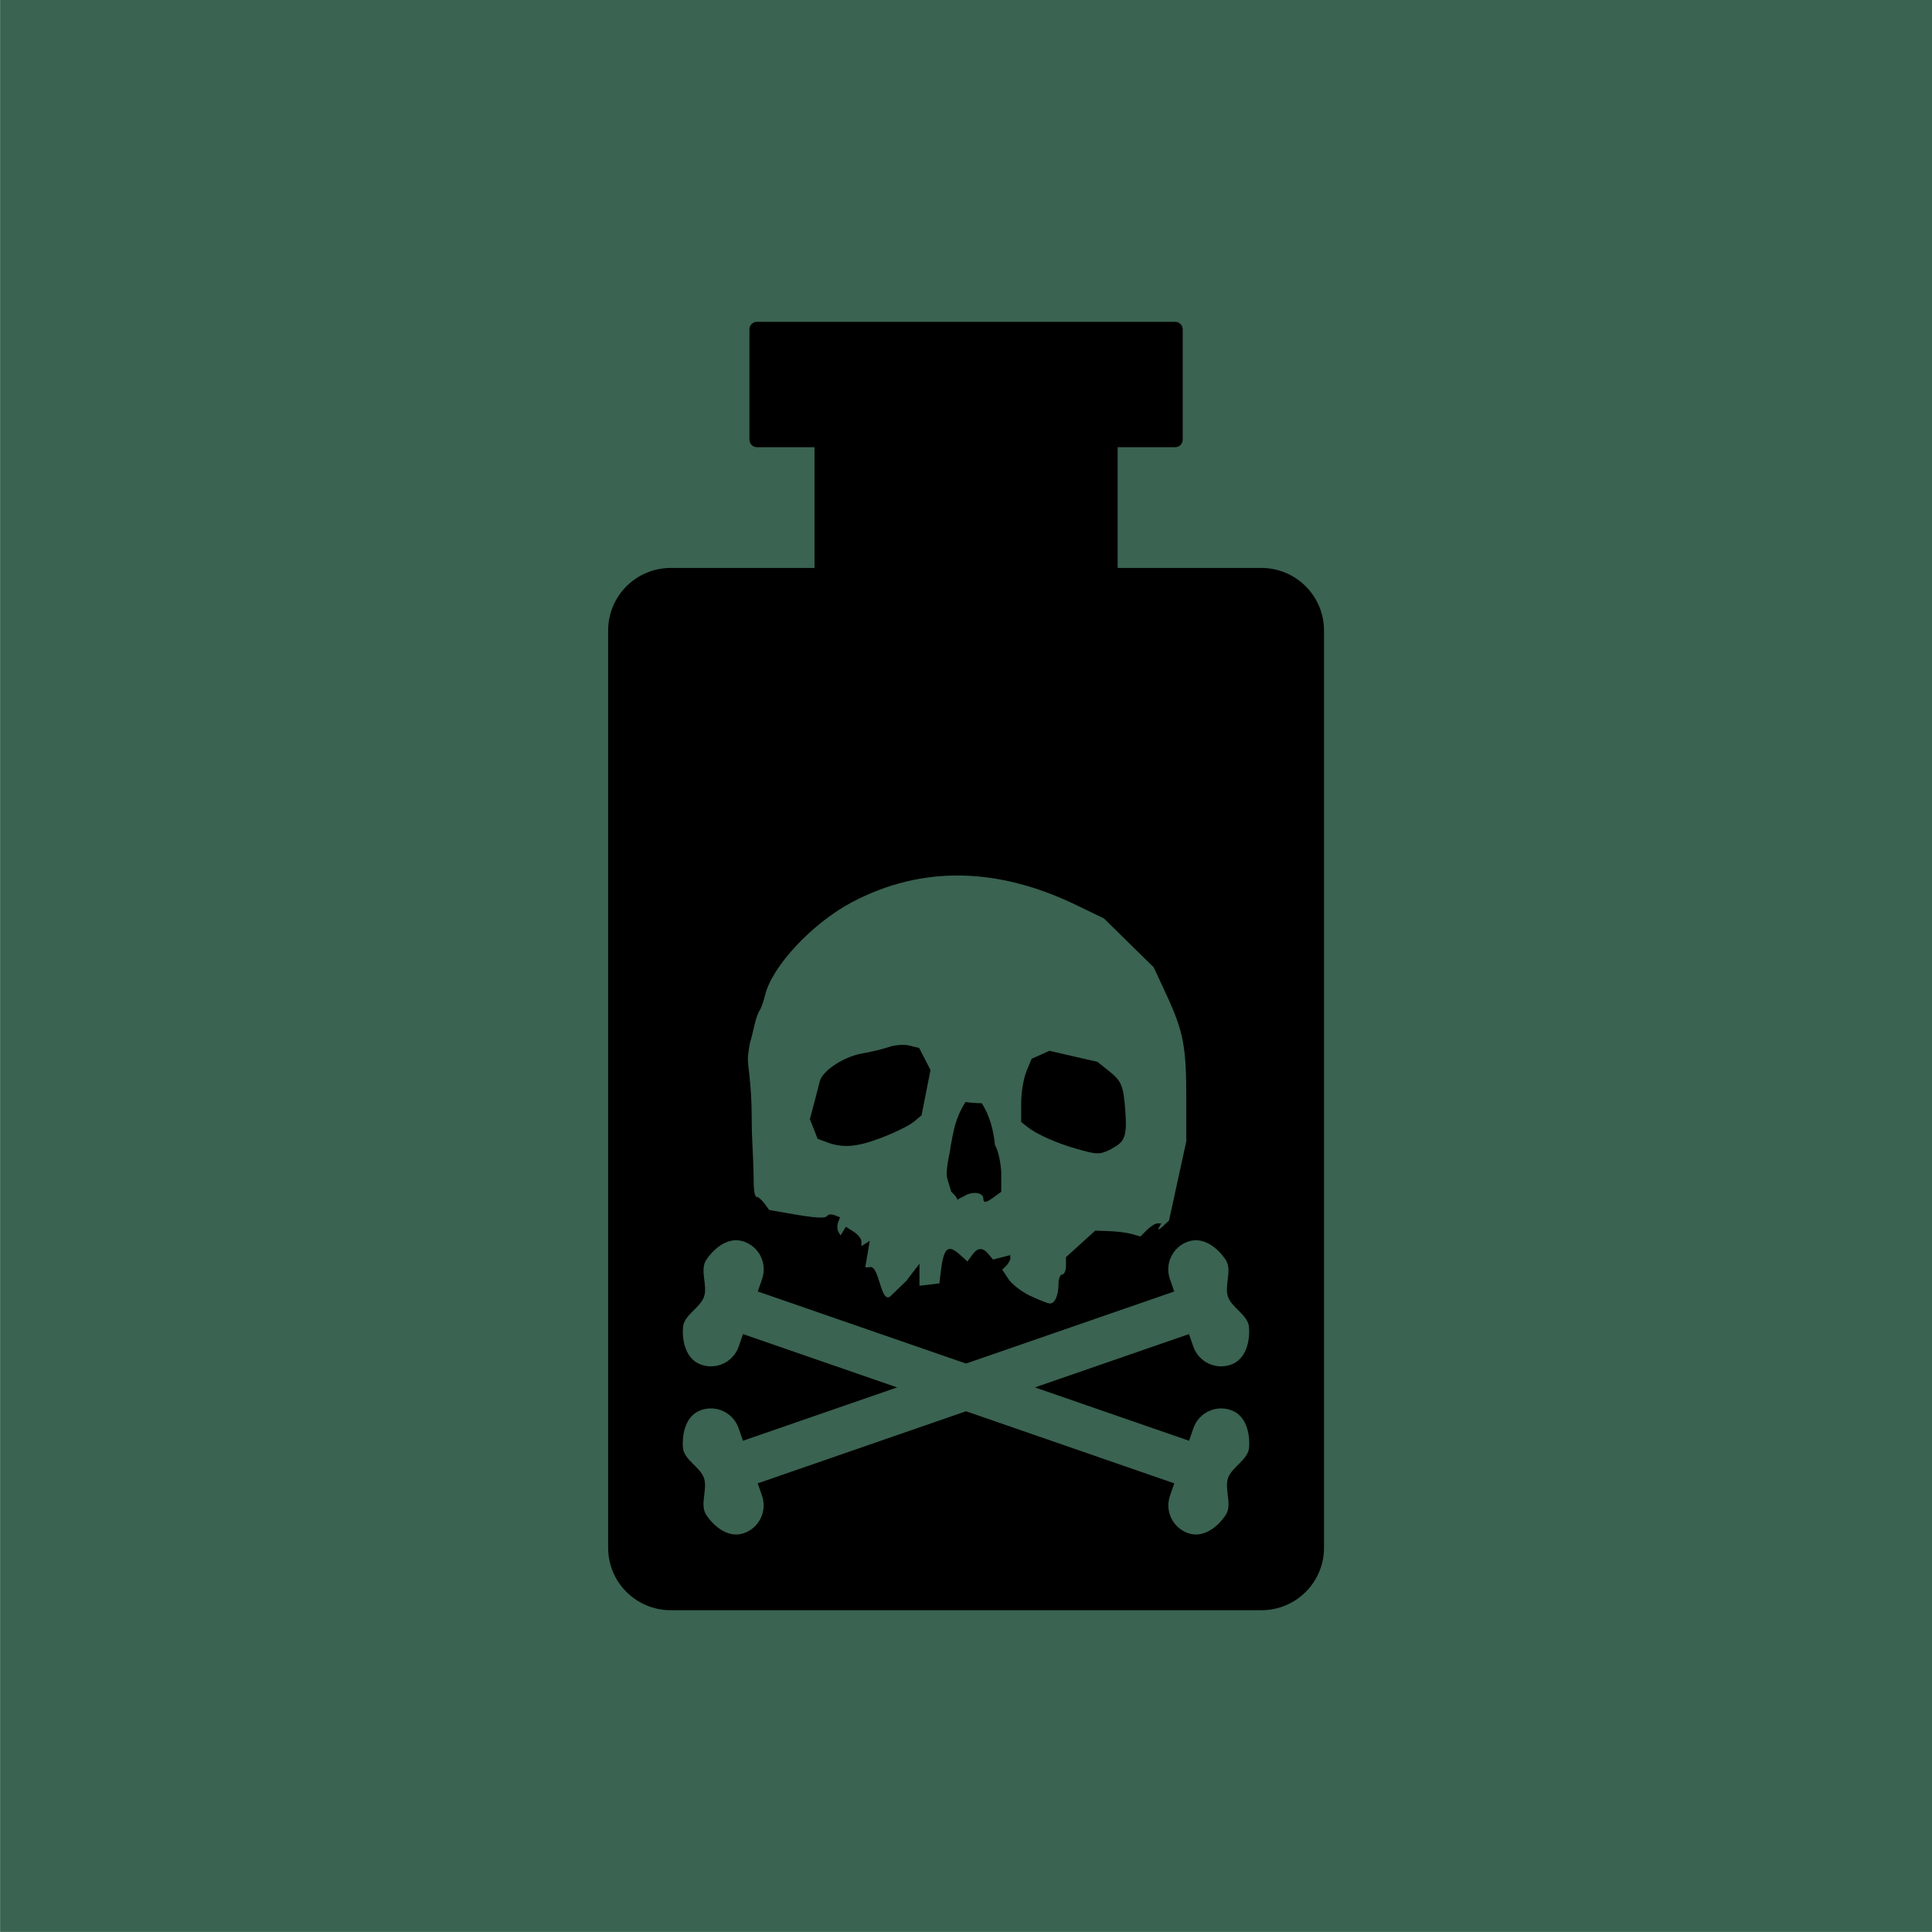
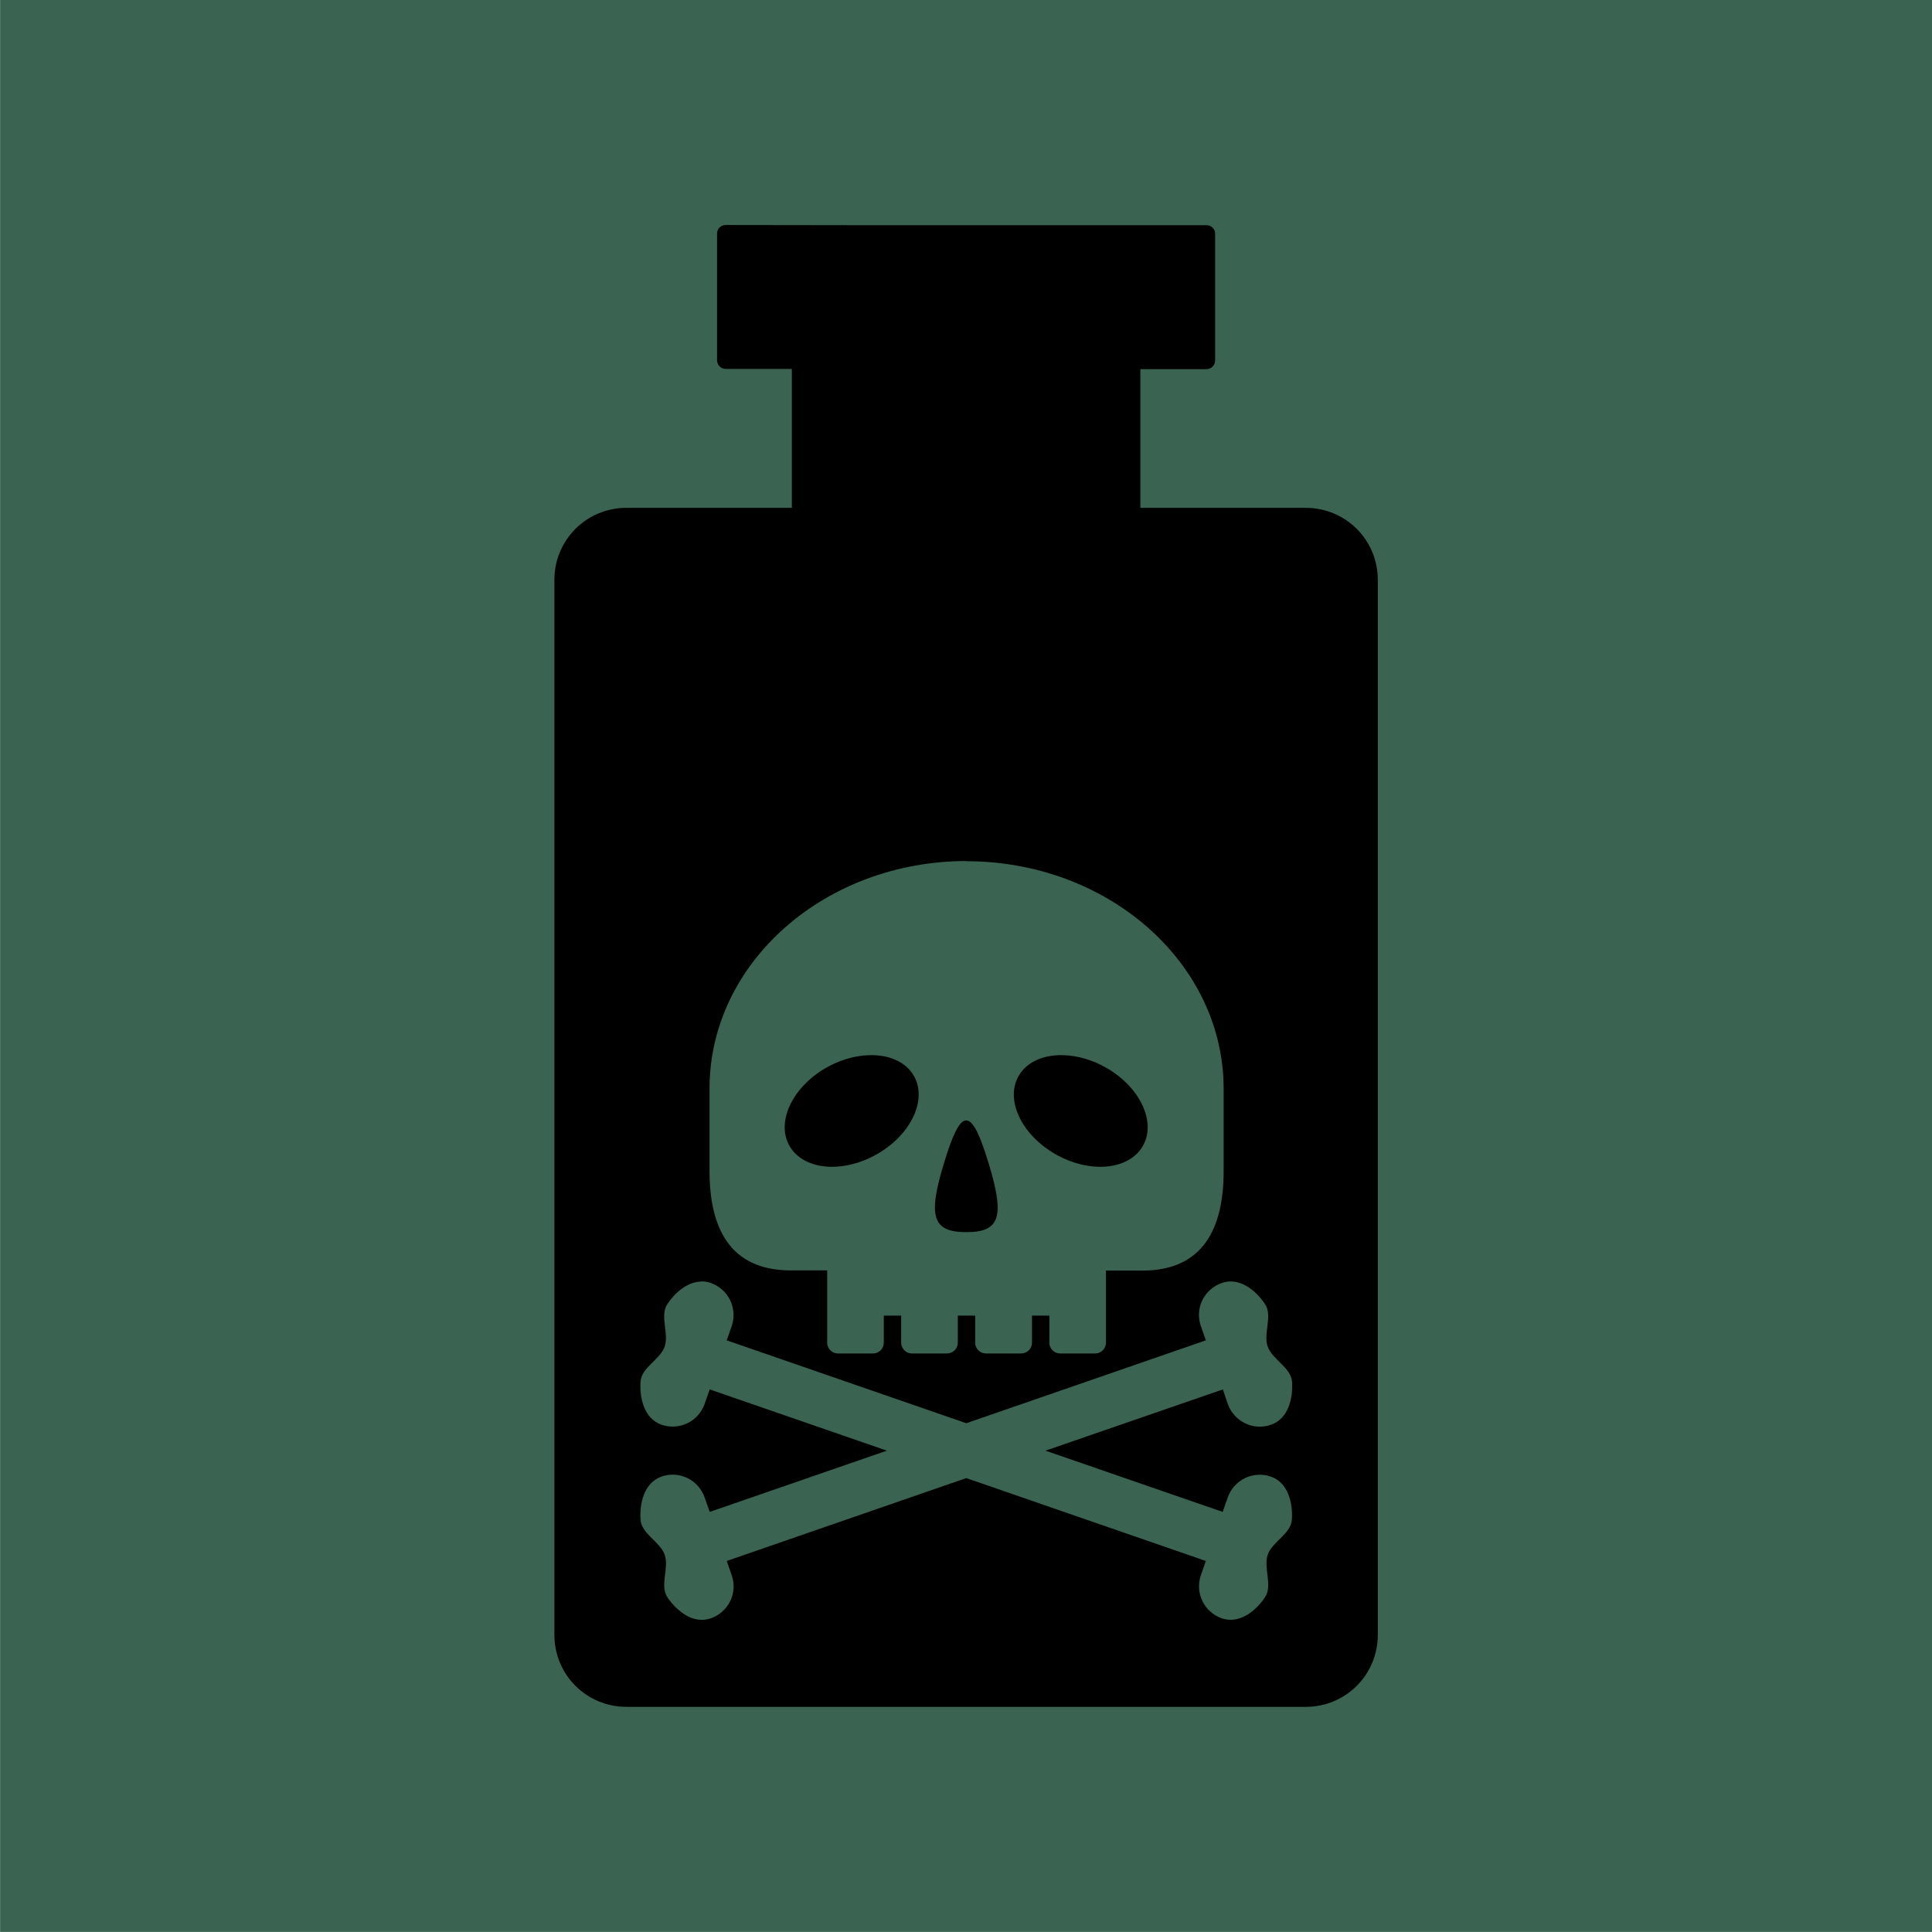
<svg xmlns="http://www.w3.org/2000/svg" id="svg8138" version="1.1" viewBox="0 0 10 10" height="10mm" width="10mm">
  <defs id="defs8132" />
  <g transform="translate(-165.3185,-138.6904)" id="layer1">
    <rect style="fill:#3a6351;fill-opacity:1;stroke:none;stroke-width:0.053;stroke-linecap:round" id="rect3112" width="10" height="10" x="165.319" y="138.69" />
-     <g id="g890" transform="matrix(0.7706797,0,0,0.7706797,39.0575,32.95113)">
-       <path id="rect1681" style="opacity:0.993;fill:#000000;stroke:none;stroke-width:0.358" d="m 168.915,139.364 c -0.028,0 -0.051,0.022 -0.051,0.051 v 0.74 c 0,0.028 0.022,0.051 0.051,0.051 h 0.386 v 0.811 h -0.965 c -0.233,0 -0.421,0.188 -0.421,0.421 v 6.159 c 0,0.233 0.188,0.42 0.421,0.42 h 3.966 c 0.233,1e-5 0.421,-0.187 0.421,-0.42 v -6.159 c 0,-0.233 -0.188,-0.421 -0.421,-0.421 h -0.965 v -0.811 h 0.386 c 0.028,0 0.051,-0.022 0.051,-0.051 v -0.74 c 0,-0.028 -0.022,-0.051 -0.051,-0.051 h -0.806 -1.194 z" />
-       <path style="opacity:0.997;fill:#3a6351;stroke:none;stroke-width:0.055;stroke-miterlimit:4;stroke-dasharray:none;stroke-opacity:1;fill-opacity:1" d="m 170.746,145.904 c -0.056,-0.027 -0.121,-0.078 -0.143,-0.112 l -0.041,-0.062 0.027,-0.027 c 0.015,-0.015 0.027,-0.037 0.027,-0.049 v -0.022 l -0.058,0.015 -0.058,0.015 -0.03,-0.036 c -0.04,-0.048 -0.073,-0.046 -0.111,0.006 l -0.031,0.043 -0.047,-0.043 c -0.086,-0.078 -0.114,-0.052 -0.134,0.129 l -0.007,0.061 -0.067,0.008 -0.067,0.008 v -0.074 -0.074 l -0.089,0.116 -0.109,0.105 c -0.067,0.043 -0.071,-0.227 -0.142,-0.197 h -0.024 l 0.015,-0.089 0.015,-0.089 -0.028,0.018 -0.028,0.018 v -0.032 c 0,-0.018 -0.024,-0.047 -0.052,-0.065 l -0.052,-0.033 -0.018,0.029 -0.018,0.029 -0.015,-0.025 c -0.008,-0.014 -0.009,-0.041 -0.002,-0.061 l 0.014,-0.036 -0.037,-0.014 c -0.021,-0.008 -0.043,-0.006 -0.049,0.004 -0.013,0.02 -0.079,0.016 -0.27,-0.018 l -0.12,-0.021 -0.034,-0.046 c -0.019,-0.025 -0.042,-0.044 -0.051,-0.042 -0.009,0.002 -0.018,-0.033 -0.019,-0.079 -0.003,-0.249 -0.013,-0.252 -0.014,-0.472 -8.4e-4,-0.22 -0.03,-0.341 -0.025,-0.391 0.005,-0.05 0.014,-0.094 0.014,-0.094 0.008,-0.025 0.021,-0.079 0.03,-0.119 0.009,-0.04 0.025,-0.085 0.035,-0.098 0.01,-0.013 0.025,-0.058 0.035,-0.098 0.045,-0.196 0.319,-0.489 0.59,-0.631 0.465,-0.243 0.971,-0.235 1.505,0.024 l 0.182,0.088 0.167,0.164 0.167,0.164 0.085,0.183 c 0.115,0.248 0.134,0.349 0.134,0.692 l -1e-5,0.294 -0.058,0.266 -0.058,0.266 -0.043,0.04 c -0.024,0.022 -0.035,0.026 -0.026,0.01 l 0.017,-0.031 h -0.026 c -0.014,0 -0.046,0.02 -0.07,0.044 l -0.044,0.044 -0.06,-0.017 c -0.033,-0.009 -0.102,-0.018 -0.152,-0.019 l -0.092,-0.003 -0.098,0.089 -0.098,0.089 v 0.058 c 0,0.032 -0.011,0.058 -0.025,0.058 -0.013,0 -0.025,0.027 -0.025,0.059 0,0.081 -0.024,0.137 -0.058,0.136 -0.015,-8.4e-4 -0.074,-0.024 -0.131,-0.051 z m -0.441,-0.667 c 0.052,-0.036 0.13,-0.027 0.13,0.015 0,0.034 0.021,0.028 0.073,-0.011 l 0.047,-0.034 1.8e-4,-0.128 c -0.003,-0.071 -0.022,-0.155 -0.042,-0.185 -0.011,-0.106 -0.036,-0.2 -0.089,-0.282 -0.036,-2.8e-4 -0.085,-0.004 -0.109,-0.008 -0.071,0.111 -0.081,0.201 -0.101,0.303 0.003,0.013 -0.038,0.156 -0.021,0.212 l 0.026,0.087 c 0.108,0.098 -0.036,0.081 0.086,0.031 z m 0.996,-0.322 c 0.086,-0.045 0.1,-0.085 0.087,-0.257 -0.013,-0.168 -0.024,-0.194 -0.114,-0.266 l -0.073,-0.058 -0.161,-0.037 -0.161,-0.037 -0.06,0.027 -0.06,0.027 -0.035,0.085 c -0.019,0.047 -0.035,0.142 -0.035,0.212 v 0.127 l 0.043,0.034 c 0.06,0.048 0.195,0.108 0.325,0.145 0.145,0.042 0.161,0.042 0.244,-0.001 z m -1.543,-0.074 c 0.088,-0.034 0.183,-0.081 0.211,-0.105 l 0.051,-0.043 0.03,-0.152 0.03,-0.152 -0.038,-0.074 -0.038,-0.074 -0.065,-0.016 c -0.035,-0.009 -0.099,-0.005 -0.14,0.01 -0.042,0.014 -0.12,0.033 -0.174,0.042 -0.126,0.021 -0.271,0.116 -0.289,0.189 -0.008,0.031 -0.025,0.101 -0.04,0.155 l -0.026,0.098 0.026,0.066 0.026,0.066 0.065,0.024 c 0.108,0.04 0.203,0.031 0.371,-0.034 z" id="path1695" />
-       <g id="g1756" transform="matrix(0.2979778,0,0,0.2979778,142.0537,-106.7625)" style="opacity:0.997;fill:#3a6351;fill-opacity:1">
-         <path id="rect1715" style="opacity:0.996;fill:#3a6351;stroke:none;stroke-width:0.908;fill-opacity:1" d="m 89.848,846.719 c -0.348,-0.12 -0.671,0.15 -0.845,0.411 -0.155,0.231 0.035,0.58 -0.052,0.833 -0.088,0.253 -0.453,0.41 -0.474,0.687 -0.024,0.312 0.063,0.725 0.411,0.845 0.348,0.12 0.725,-0.063 0.845,-0.411 l 0.097,-0.279 9.72,3.364 -0.097,0.279 c -0.12,0.348 0.063,0.725 0.411,0.845 0.348,0.12 0.671,-0.15 0.845,-0.411 0.155,-0.231 -0.035,-0.58 0.053,-0.833 0.088,-0.253 0.453,-0.41 0.474,-0.687 0.023,-0.312 -0.063,-0.725 -0.411,-0.845 -0.348,-0.12 -0.725,0.063 -0.845,0.411 l -0.097,0.281 -9.72,-3.364 0.097,-0.281 c 0.12,-0.348 -0.063,-0.725 -0.411,-0.845 z" />
-         <path id="path1747" style="opacity:0.996;fill:#3a6351;stroke:none;stroke-width:0.908;fill-opacity:1" d="m 99.863,846.719 c 0.348,-0.12 0.671,0.15 0.845,0.411 0.155,0.231 -0.035,0.58 0.052,0.833 0.088,0.253 0.453,0.41 0.474,0.687 0.024,0.312 -0.063,0.725 -0.411,0.845 -0.348,0.12 -0.725,-0.063 -0.845,-0.411 l -0.097,-0.279 -9.72,3.364 0.097,0.279 c 0.12,0.348 -0.063,0.725 -0.411,0.845 -0.348,0.12 -0.671,-0.15 -0.845,-0.411 -0.155,-0.231 0.035,-0.58 -0.053,-0.833 -0.088,-0.253 -0.453,-0.41 -0.474,-0.687 -0.023,-0.312 0.063,-0.725 0.411,-0.845 0.348,-0.12 0.725,0.063 0.845,0.411 l 0.097,0.281 9.72,-3.364 -0.097,-0.281 c -0.12,-0.348 0.063,-0.725 0.411,-0.845 z" />
-       </g>
-     </g>
+     <path id="path100" style="opacity:0.996;fill:#000000;stroke:none;stroke-width:0.318" d="m 169.075,139.855 c -0.025,0 -0.045,0.019 -0.045,0.044 v 0.656 c 0,0.025 0.02,0.045 0.045,0.045 h 0.342 v 0.719 h -0.856 c -0.207,-1e-5 -0.373,0.166 -0.373,0.373 v 5.46 c 0,0.207 0.166,0.373 0.373,0.373 h 3.516 c 0.207,0 0.373,-0.166 0.373,-0.373 v -5.46 c 0,-0.207 -0.166,-0.373 -0.373,-0.373 h -0.856 V 140.601 h 0.342 c 0.025,0 0.045,-0.02 0.045,-0.045 v -0.656 c 0,-0.025 -0.02,-0.044 -0.045,-0.044 h -0.715 -1.059 z m 1.244,3.293 c 0.736,0 1.333,0.527 1.333,1.178 v 0.426 c 0,0.285 -0.098,0.515 -0.421,0.515 h -0.188 v 0.116 0.257 c 0,0.031 -0.025,0.056 -0.056,0.056 h -0.181 c -0.031,0 -0.056,-0.025 -0.056,-0.056 v -0.14 h -0.09 v 0.14 c 0,0.031 -0.025,0.056 -0.056,0.056 h -0.182 c -0.031,0 -0.056,-0.025 -0.056,-0.056 v -0.14 h -0.09 v 0.14 c 0,0.031 -0.025,0.056 -0.056,0.056 h -0.181 c -0.031,0 -0.056,-0.025 -0.056,-0.056 v -0.14 h -0.09 v 0.14 c 0,0.031 -0.025,0.056 -0.056,0.056 h -0.181 c -0.031,0 -0.056,-0.025 -0.056,-0.056 v -0.14 -0.234 h -0.188 c -0.323,0 -0.421,-0.23 -0.421,-0.515 v -0.426 c 0,-0.651 0.596,-1.178 1.332,-1.178 z m -0.504,1.004 a 0.259,0.369 60.881 0 0 -0.222,0.066 0.259,0.369 60.881 0 0 -0.186,0.407 0.259,0.369 60.881 0 0 0.453,0.038 0.259,0.369 60.881 0 0 0.187,-0.407 0.259,0.369 60.881 0 0 -0.231,-0.104 z m 1.009,0 a 0.369,0.259 29.119 0 0 -0.231,0.104 0.369,0.259 29.119 0 0 0.186,0.407 0.369,0.259 29.119 0 0 0.453,-0.038 0.369,0.259 29.119 0 0 -0.186,-0.407 0.369,0.259 29.119 0 0 -0.222,-0.066 z m -0.508,0.338 c -0.033,0.004 -0.067,0.075 -0.109,0.213 -0.088,0.284 -0.063,0.365 0.113,0.365 0.176,0 0.201,-0.08 0.113,-0.365 -0.045,-0.147 -0.081,-0.218 -0.116,-0.213 z m -1.37,0.833 c 0.017,-6e-4 0.034,0.002 0.051,0.008 0.092,0.032 0.14,0.131 0.109,0.223 l -0.026,0.074 1.24,0.429 1.24,-0.429 -0.026,-0.074 c -0.032,-0.092 0.017,-0.191 0.109,-0.223 0.092,-0.032 0.177,0.04 0.223,0.109 0.041,0.061 -0.01,0.153 0.014,0.22 0.023,0.067 0.12,0.108 0.126,0.181 0.006,0.083 -0.017,0.192 -0.109,0.224 -0.092,0.032 -0.192,-0.017 -0.224,-0.109 l -0.025,-0.074 -0.918,0.317 0.917,0.317 0.026,-0.074 c 0.032,-0.092 0.131,-0.14 0.223,-0.109 0.092,0.032 0.115,0.141 0.109,0.224 -0.005,0.073 -0.102,0.114 -0.125,0.181 -0.023,0.067 0.027,0.159 -0.014,0.22 -0.046,0.069 -0.131,0.14 -0.223,0.109 -0.092,-0.032 -0.14,-0.131 -0.109,-0.223 l 0.026,-0.074 -1.24,-0.429 -1.24,0.429 0.026,0.074 c 0.032,0.092 -0.017,0.191 -0.109,0.223 -0.092,0.032 -0.177,-0.04 -0.224,-0.109 -0.041,-0.061 0.01,-0.153 -0.014,-0.22 -0.023,-0.067 -0.12,-0.108 -0.125,-0.181 -0.006,-0.083 0.017,-0.192 0.109,-0.224 0.092,-0.032 0.191,0.017 0.223,0.109 l 0.026,0.074 0.917,-0.317 -0.917,-0.317 -0.026,0.074 c -0.032,0.092 -0.131,0.14 -0.223,0.109 -0.092,-0.032 -0.115,-0.141 -0.109,-0.224 0.005,-0.073 0.102,-0.114 0.125,-0.181 0.023,-0.067 -0.027,-0.159 0.014,-0.22 0.037,-0.056 0.101,-0.114 0.172,-0.116 z" />
  </g>
</svg>
